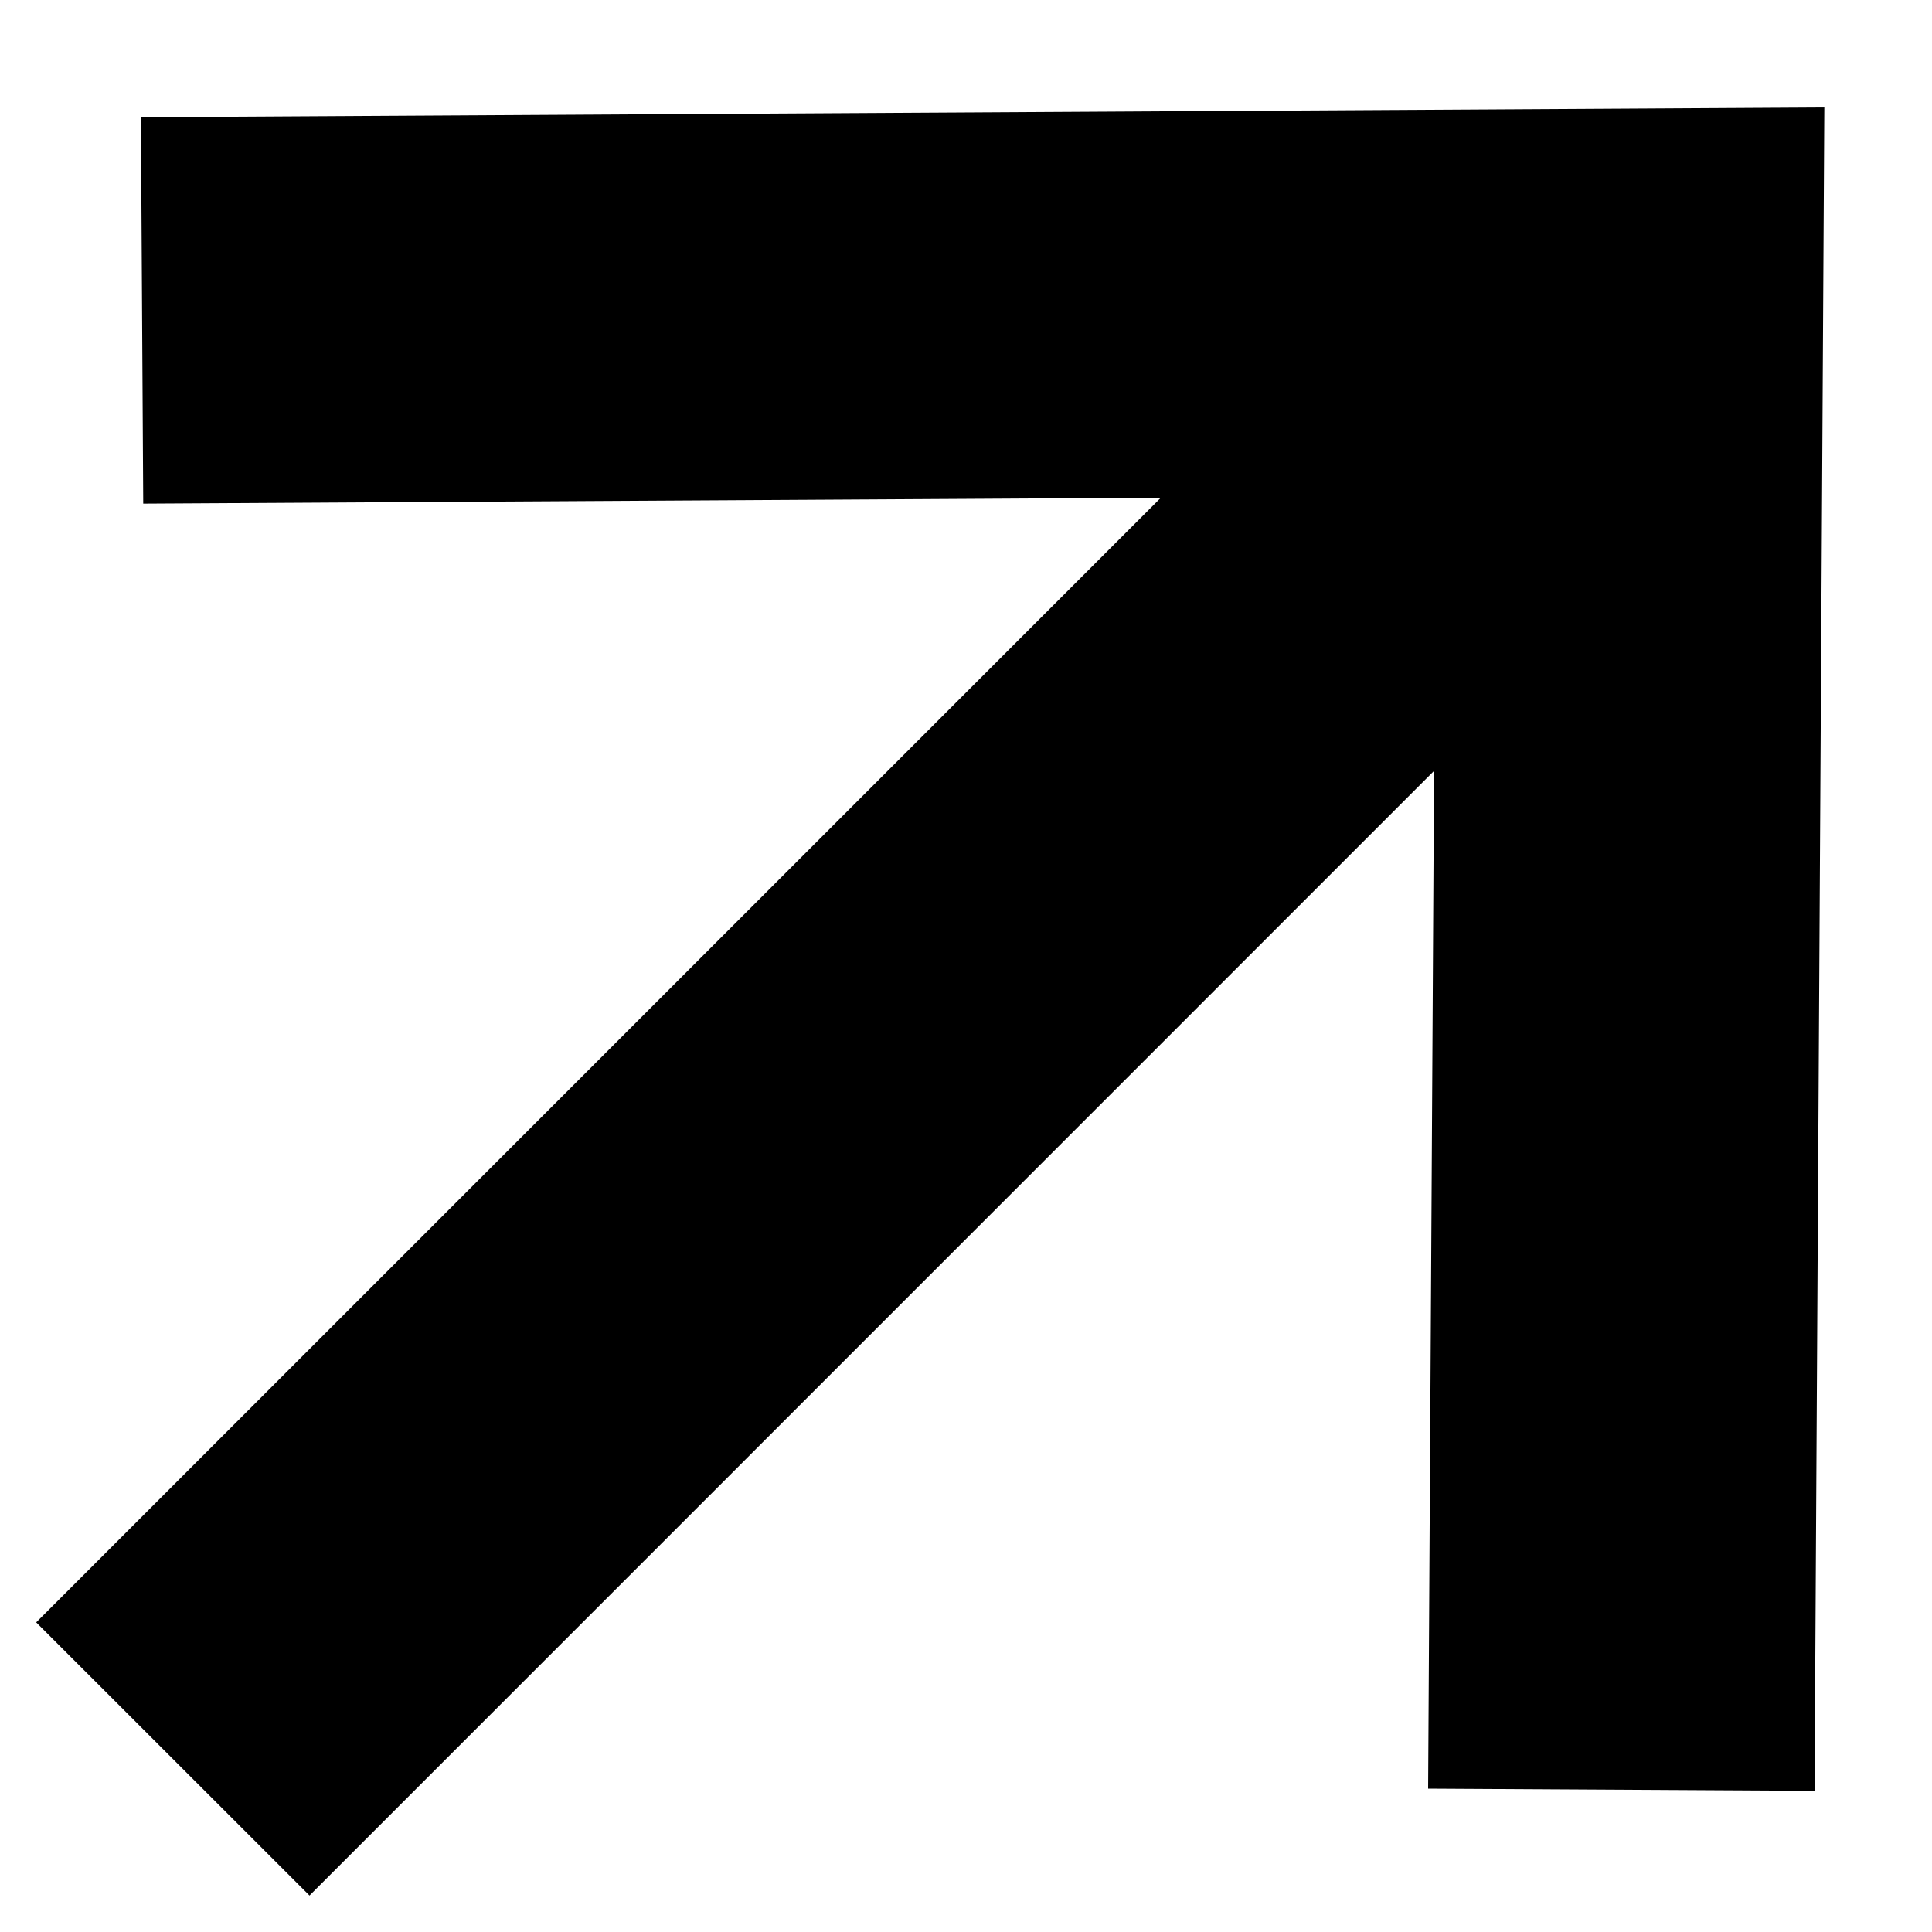
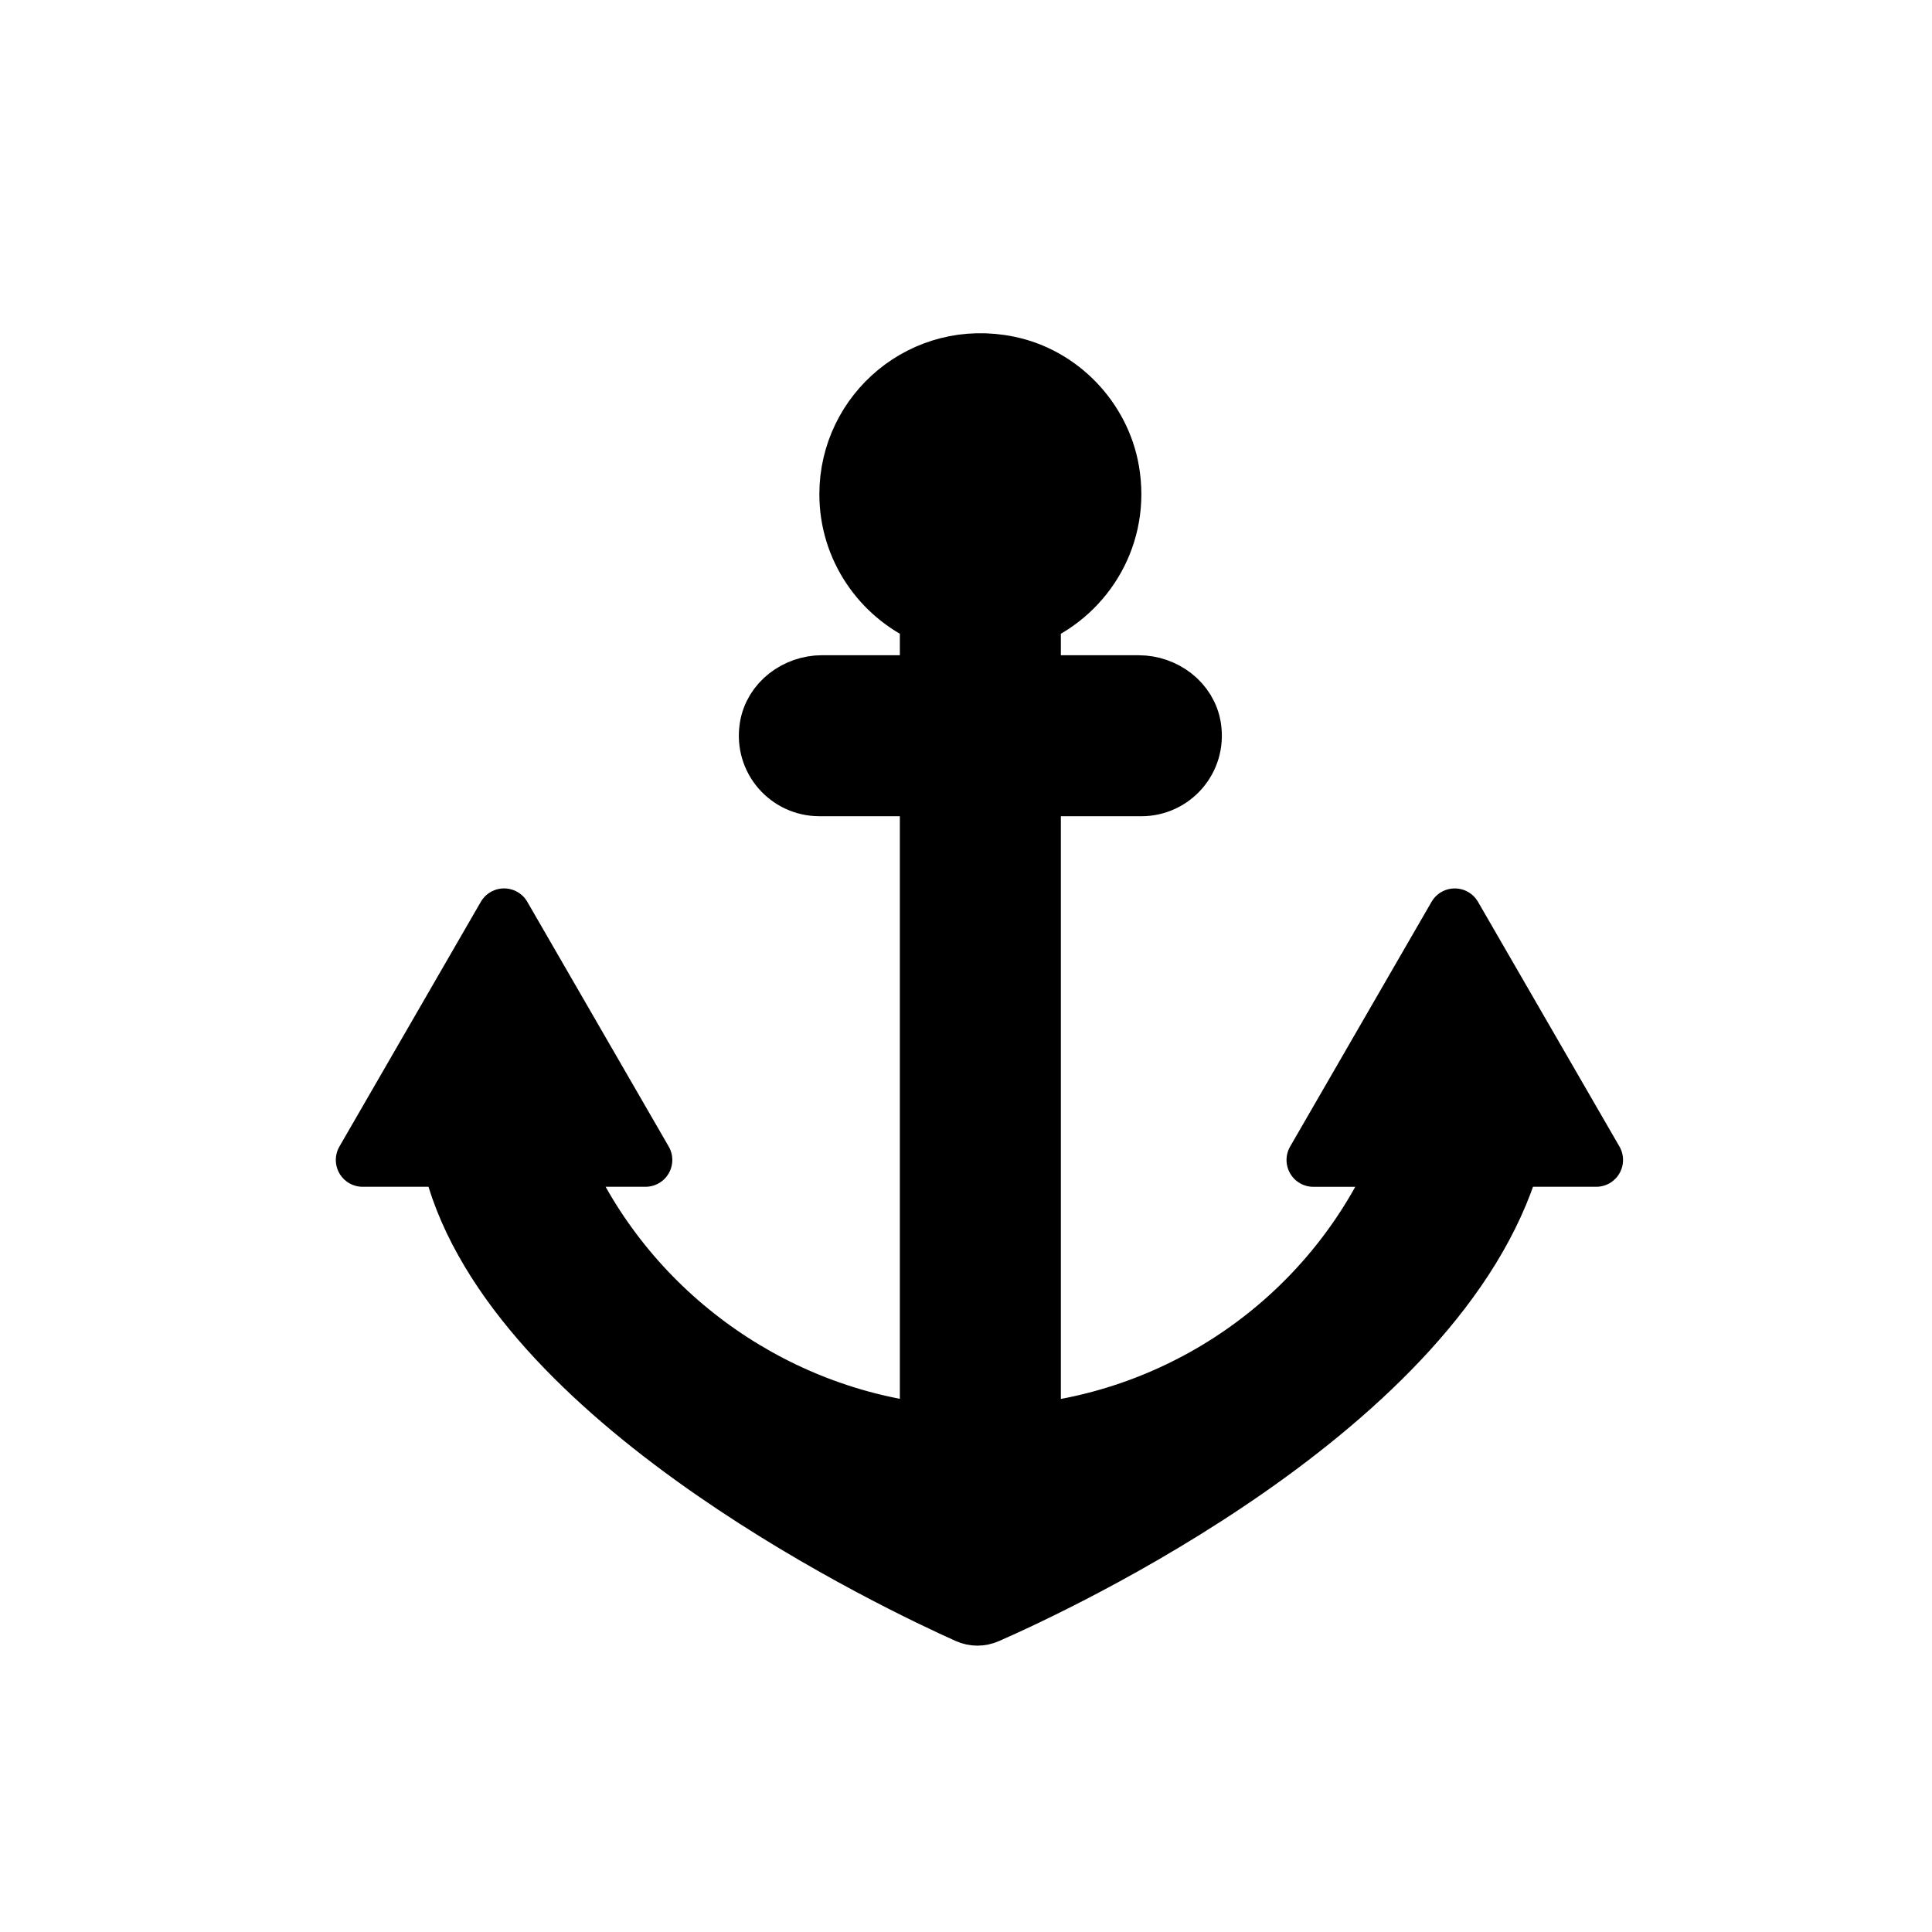
- <svg xmlns="http://www.w3.org/2000/svg" width="15" height="15" viewBox="0 0 15 15" fill="none">
-   <path fill-rule="evenodd" clip-rule="evenodd" d="M14.164 0.834L14.088 13.904L11.088 13.887L11.134 5.985L2.403 14.717L0.281 12.596L9.013 3.864L1.112 3.91L1.094 0.91L14.164 0.834Z" fill="black" style="fill:black;fill-opacity:1;" />
+ <svg xmlns="http://www.w3.org/2000/svg" width="800px" height="800px" viewBox="0 0 72 72" id="emoji" fill="#000000" stroke="#000000">
+   <g id="SVGRepo_bgCarrier" stroke-width="0" />
+   <g id="SVGRepo_tracerCarrier" stroke-linecap="round" stroke-linejoin="round" stroke="#CCCCCC" stroke-width="0.144" />
+   <g id="SVGRepo_iconCarrier">
+     <g id="color">
+       <path fill="#fffff" stroke="none" stroke-linecap="round" stroke-linejoin="round" stroke-miterlimit="10" stroke-width="2" d="M54.215,34.109l-5.27,9.12h3.17c-2.41,5.55-7.6,9.37-13.58,10.07v-23.88h4c1.205,0,2.17-1.068,1.975-2.324 c-0.154-0.988-1.077-1.676-2.077-1.676H38.535v-2.41c2.01-0.891,3.342-3.061,2.923-5.481 c-0.341-1.968-1.895-3.591-3.851-3.998c-3.228-0.672-6.072,1.778-6.072,4.888c0,2.05,1.24,3.81,3,4.59v2.41h-3.898 c-1,0-1.923,0.688-2.077,1.676c-0.196,1.256,0.769,2.324,1.975,2.324h4v23.88 c-5.93-0.71-11.17-4.56-13.58-10.07h3.1l-5.27-9.12l-5.27,9.12h3.28c0,0.24,0.054,0.465,0.13,0.71 c2.672,8.608,16.563,15.168,19.099,16.304c0.257,0.115,0.539,0.116,0.797,0.003 c2.578-1.129,16.862-7.754,19.585-17.017h3.08L54.215,34.109z M36.535,17.419c0.55,0,1,0.45,1,1c0,0.55-0.45,1-1,1 c-0.55,0-1-0.45-1-1C35.535,17.869,35.985,17.419,36.535,17.419z" />
+     </g>
+     <g id="hair" />
+     <g id="skin" />
+     <g id="skin-shadow" />
+     <g id="line">
+       <path fill="none" stroke="#fffff00000" stroke-linecap="round" stroke-linejoin="round" stroke-miterlimit="10" stroke-width="2" d="M54.215,34.109l-5.27,9.12h3.17c-2.41,5.55-7.6,9.37-13.58,10.07v-23.88h4c1.205,0,2.17-1.068,1.975-2.324 c-0.154-0.988-1.077-1.676-2.077-1.676H38.535v-2.41c2.01-0.891,3.342-3.061,2.923-5.481 c-0.341-1.968-1.895-3.591-3.851-3.998c-3.228-0.672-6.072,1.778-6.072,4.888c0,2.05,1.24,3.81,3,4.59v2.41h-3.898 c-1,0-1.923,0.688-2.077,1.676c-0.196,1.256,0.769,2.324,1.975,2.324h4v23.88 c-5.93-0.71-11.17-4.56-13.58-10.07h3.1l-5.27-9.12l-5.27,9.12h3.28c0,0.24,0.054,0.465,0.13,0.71 c2.672,8.608,16.563,15.168,19.099,16.304c0.257,0.115,0.539,0.116,0.797,0.003 c2.578-1.129,16.862-7.754,19.585-17.017h3.08L54.215,34.109z M36.535,17.419c0.55,0,1,0.45,1,1c0,0.55-0.45,1-1,1 c-0.55,0-1-0.45-1-1C35.535,17.869,35.985,17.419,36.535,17.419z" />
+     </g>
+   </g>
</svg>
